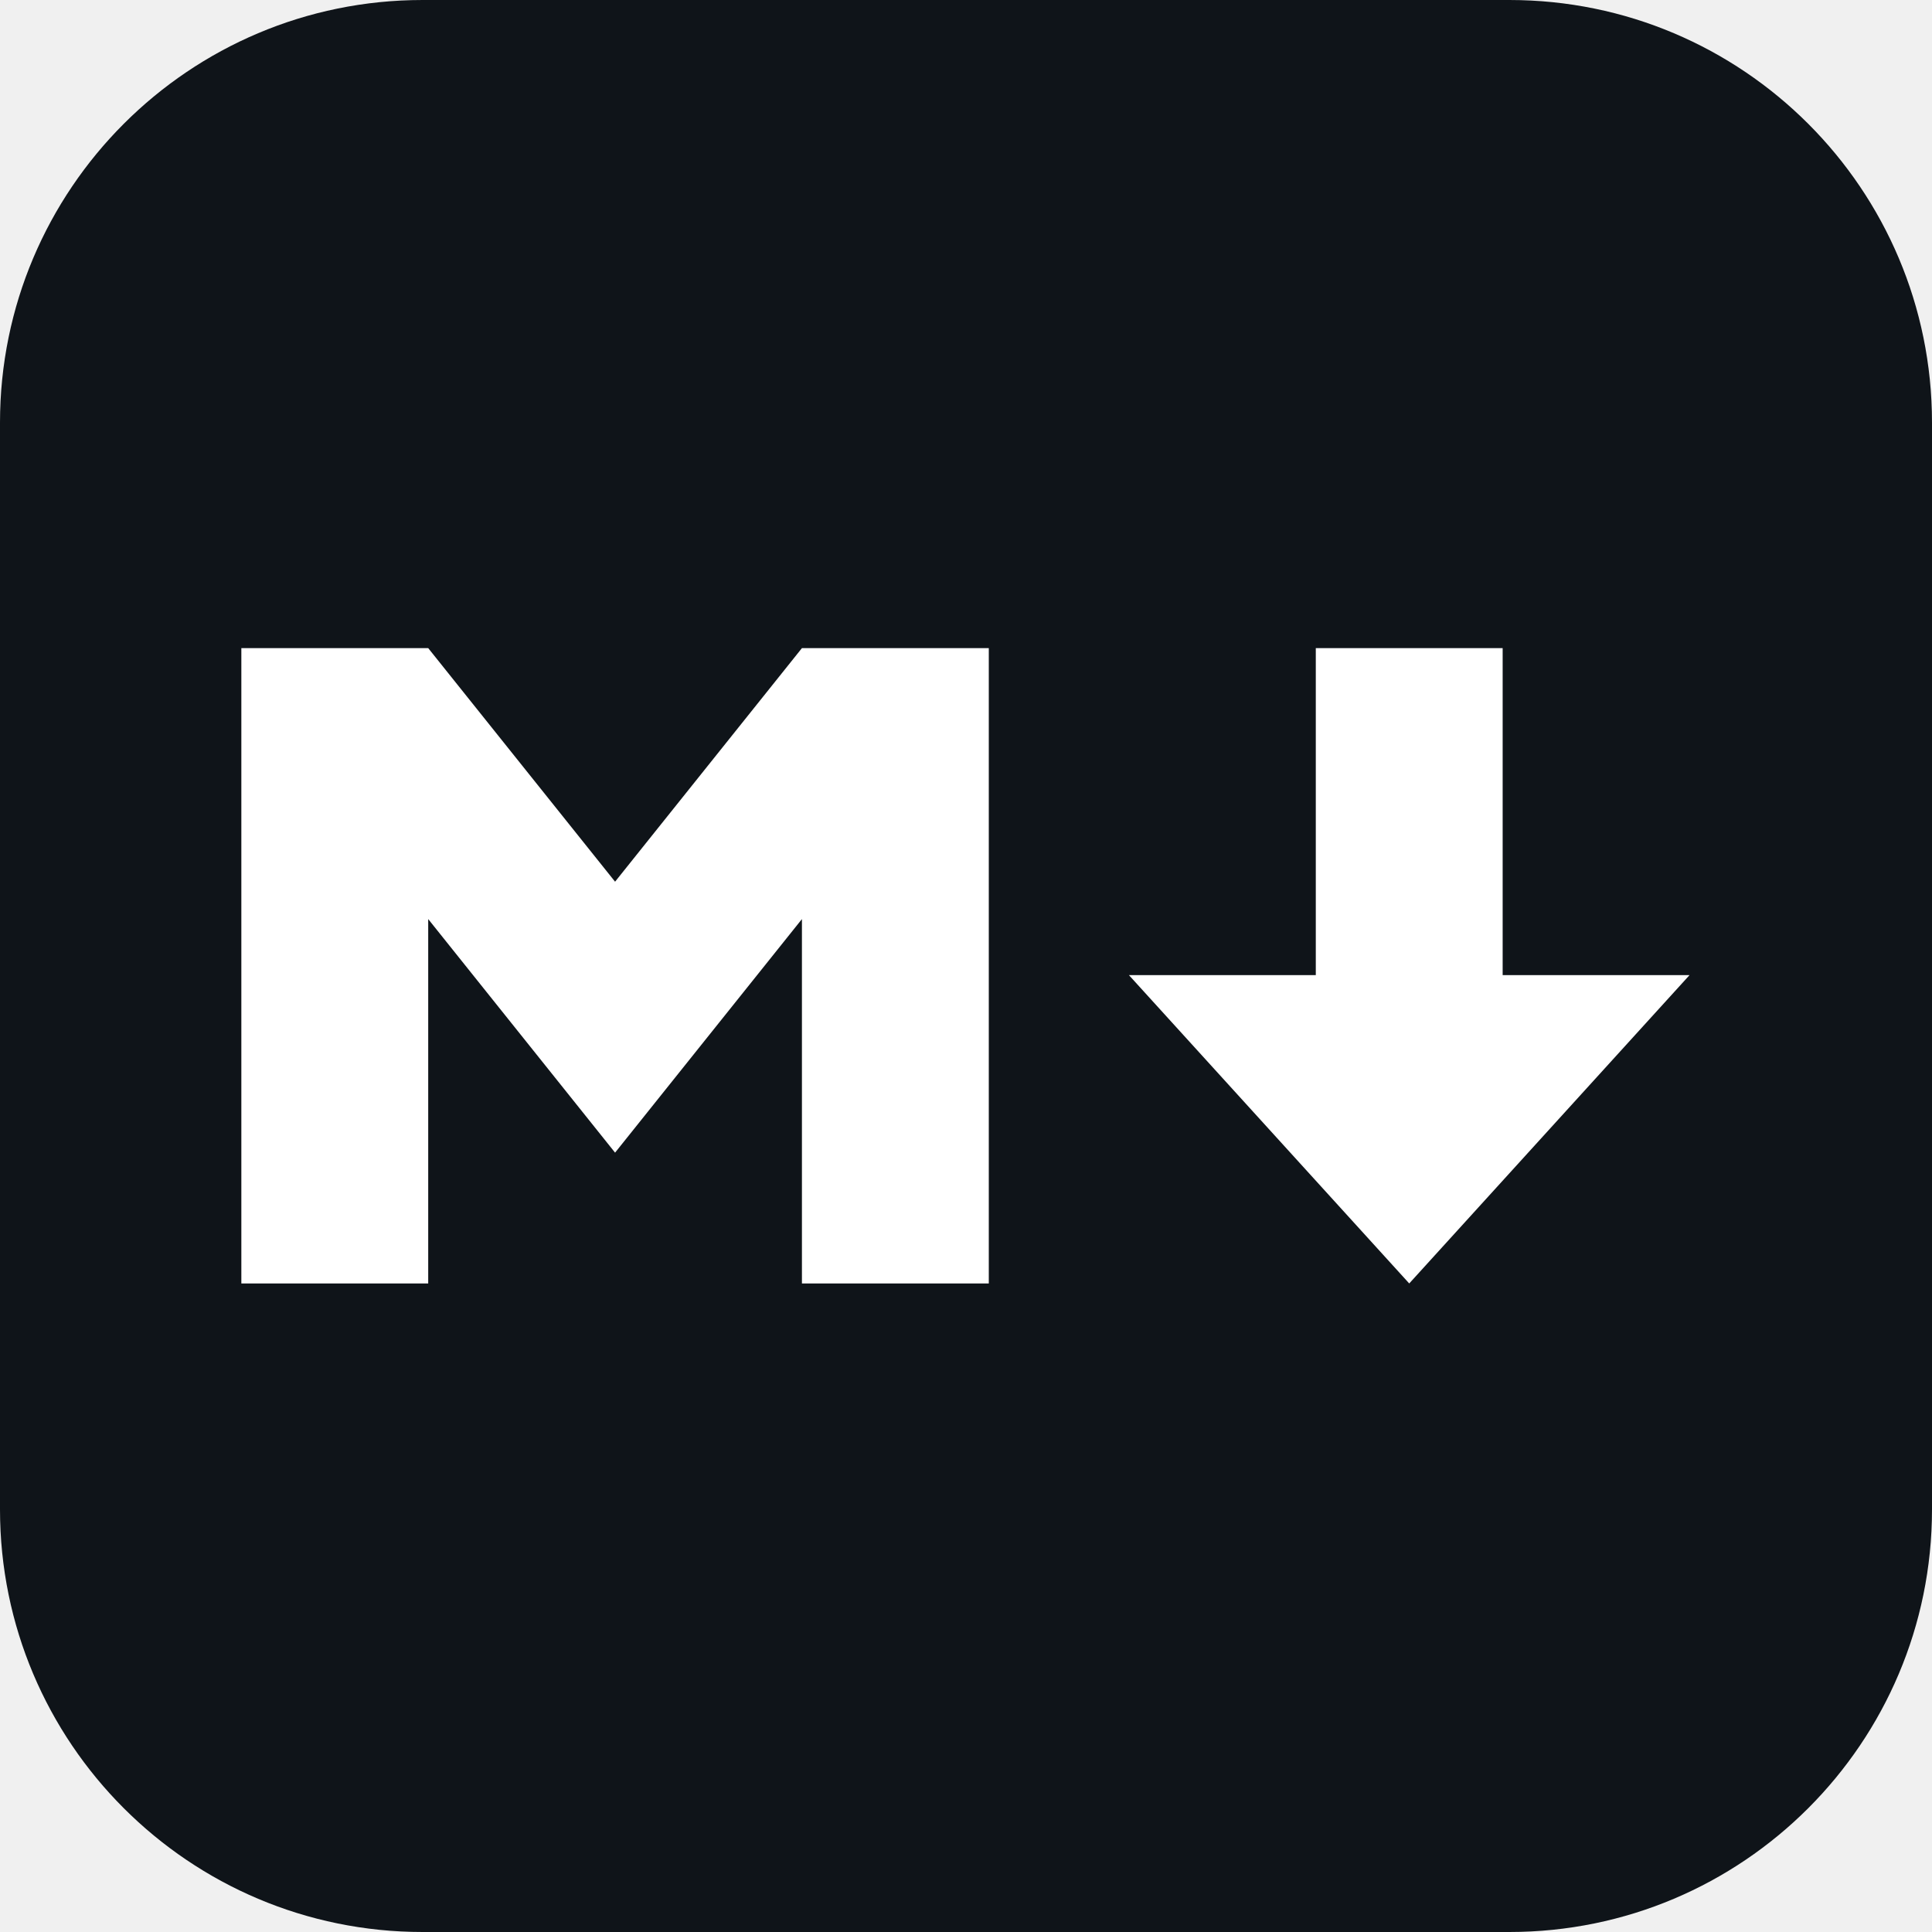
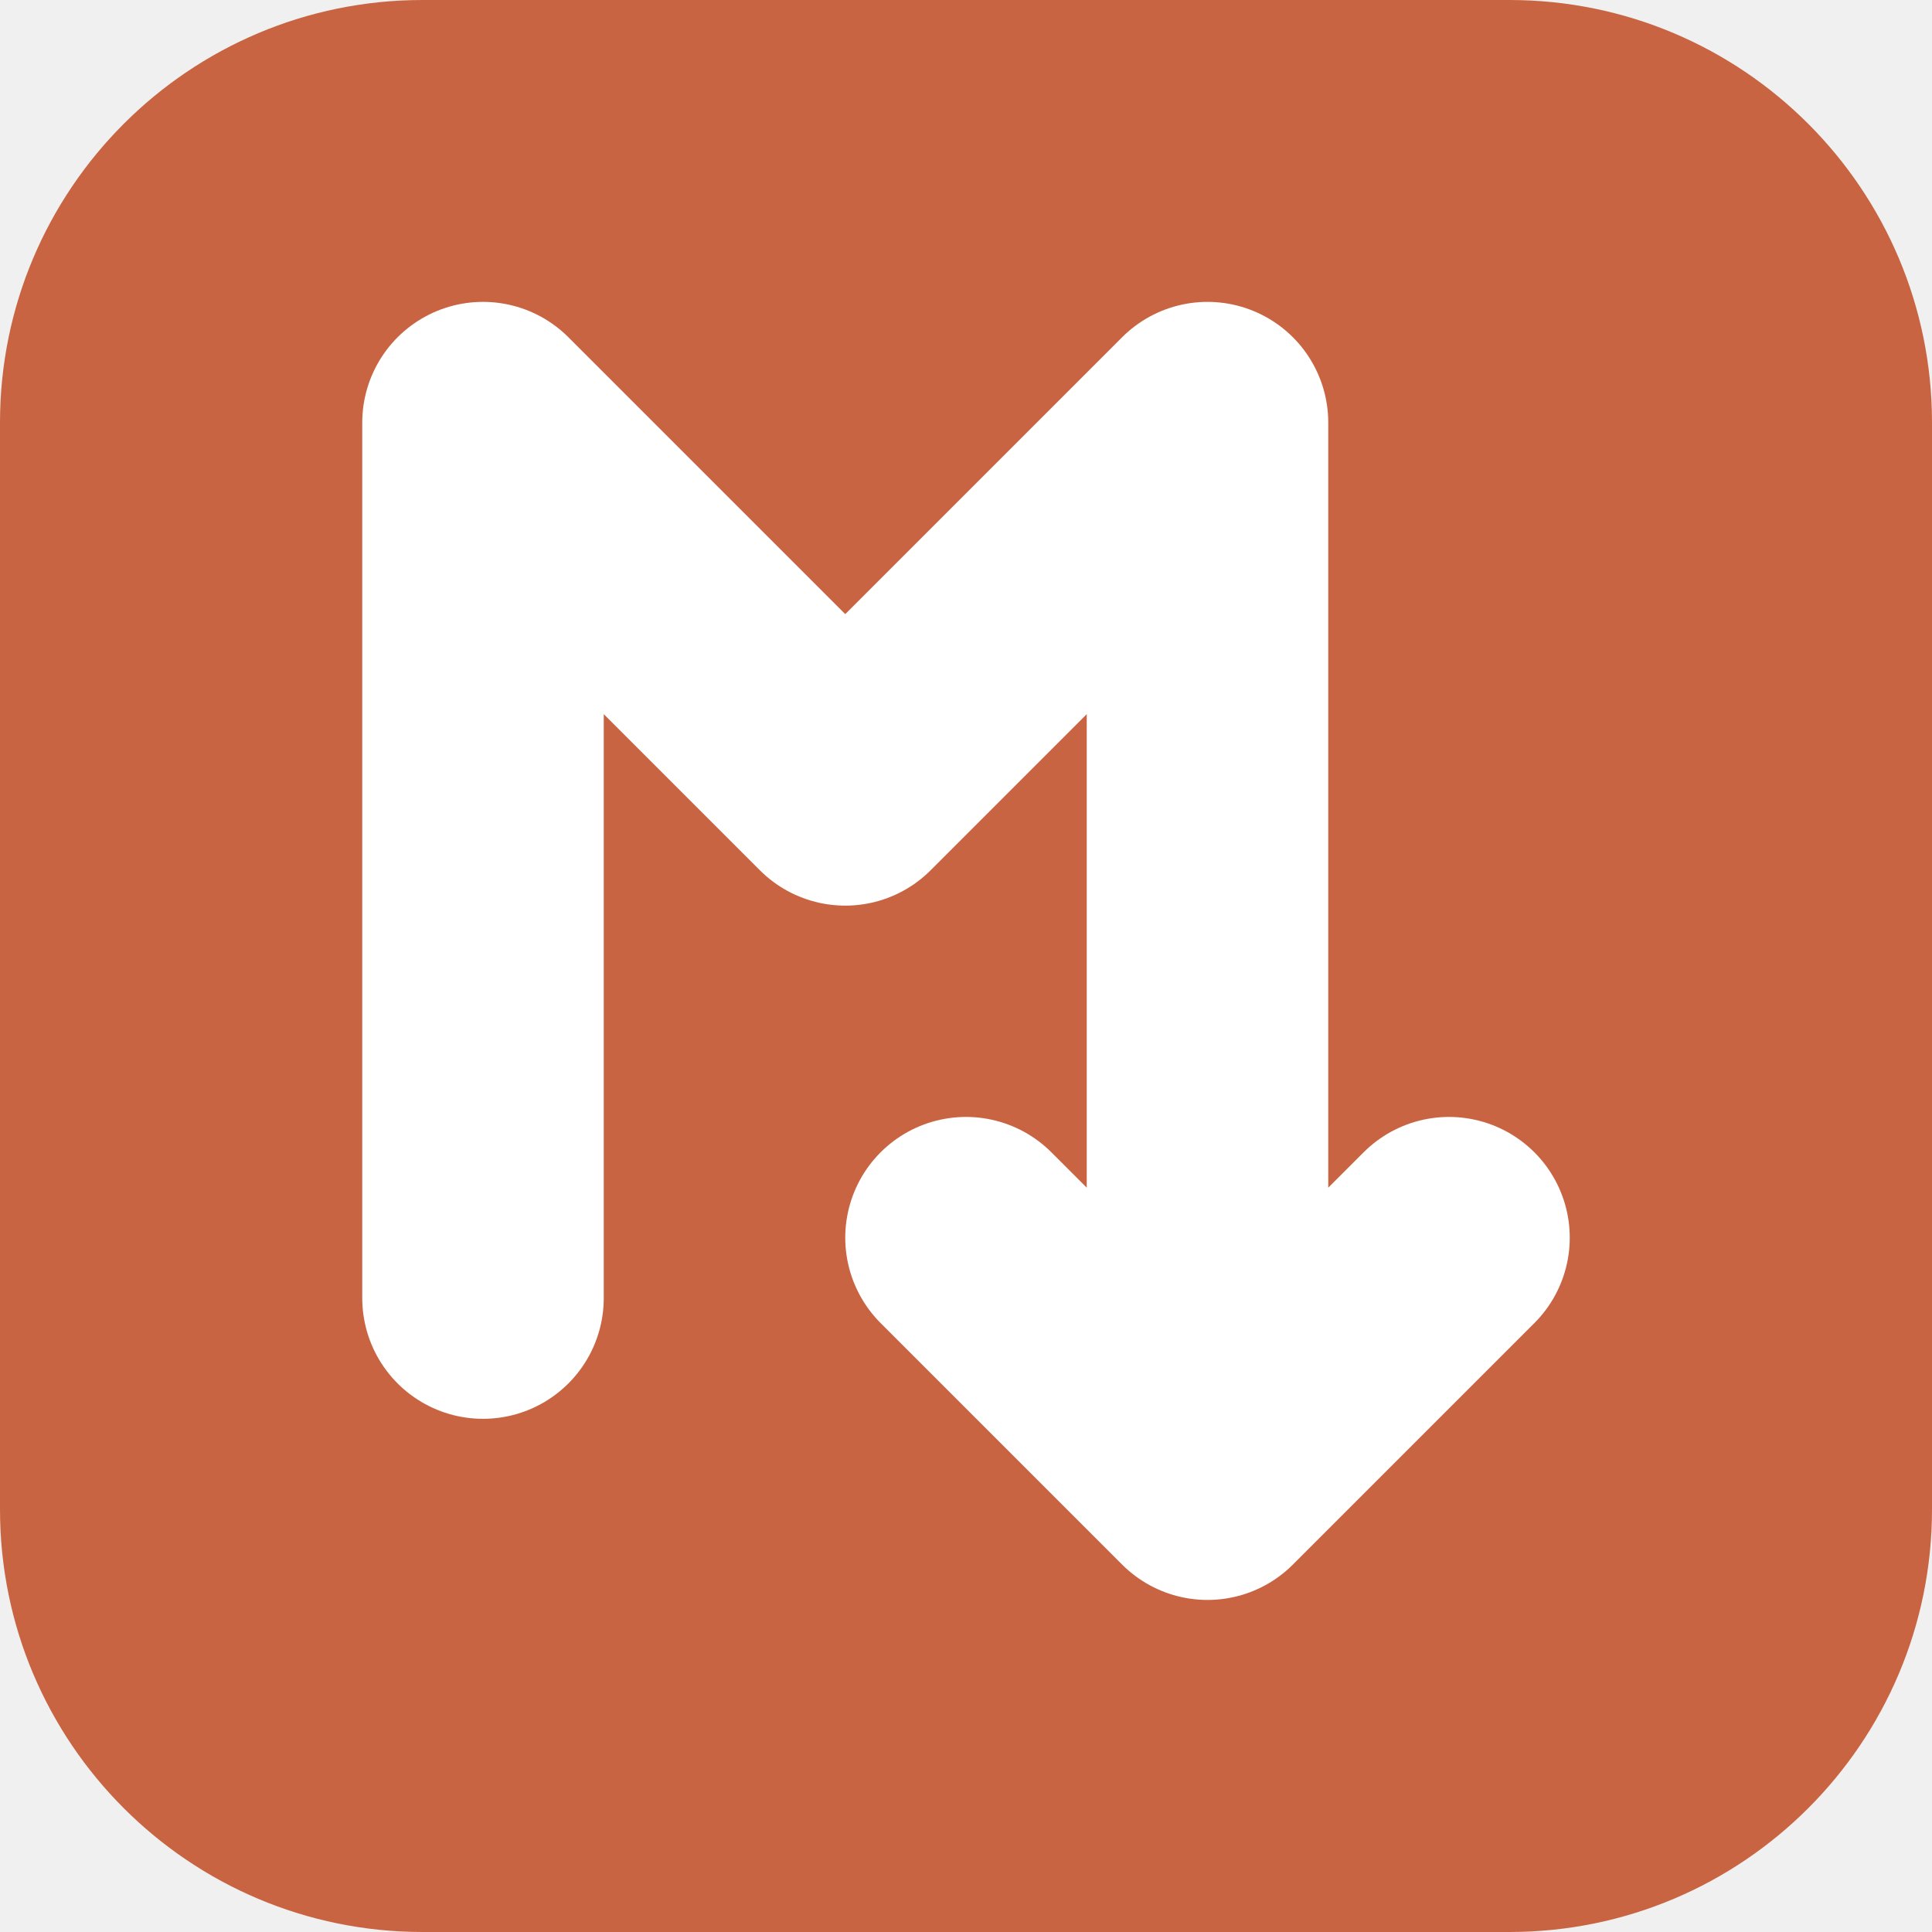
<svg xmlns="http://www.w3.org/2000/svg" viewBox="0 0 128 128">
-   <rect width="128" height="128" rx="28" fill="#0f1419" />
-   <path fill="#fff" transform="translate(-2.58 24.37) scale(0.619)" d="M30 98V30h20l20 25 20-25h20v68H90V59L70 84 50 59v39zm125 0l-30-33h20V30h20v35h20z" />
+   <rect width="128" height="128" rx="28" fill="#c96442" />
+   <path fill="none" stroke="#fff" stroke-width="16" stroke-linecap="round" stroke-linejoin="round" d="M32 86V28l24 24 24-24v70M64 82l16 16 16-16" />
</svg>
